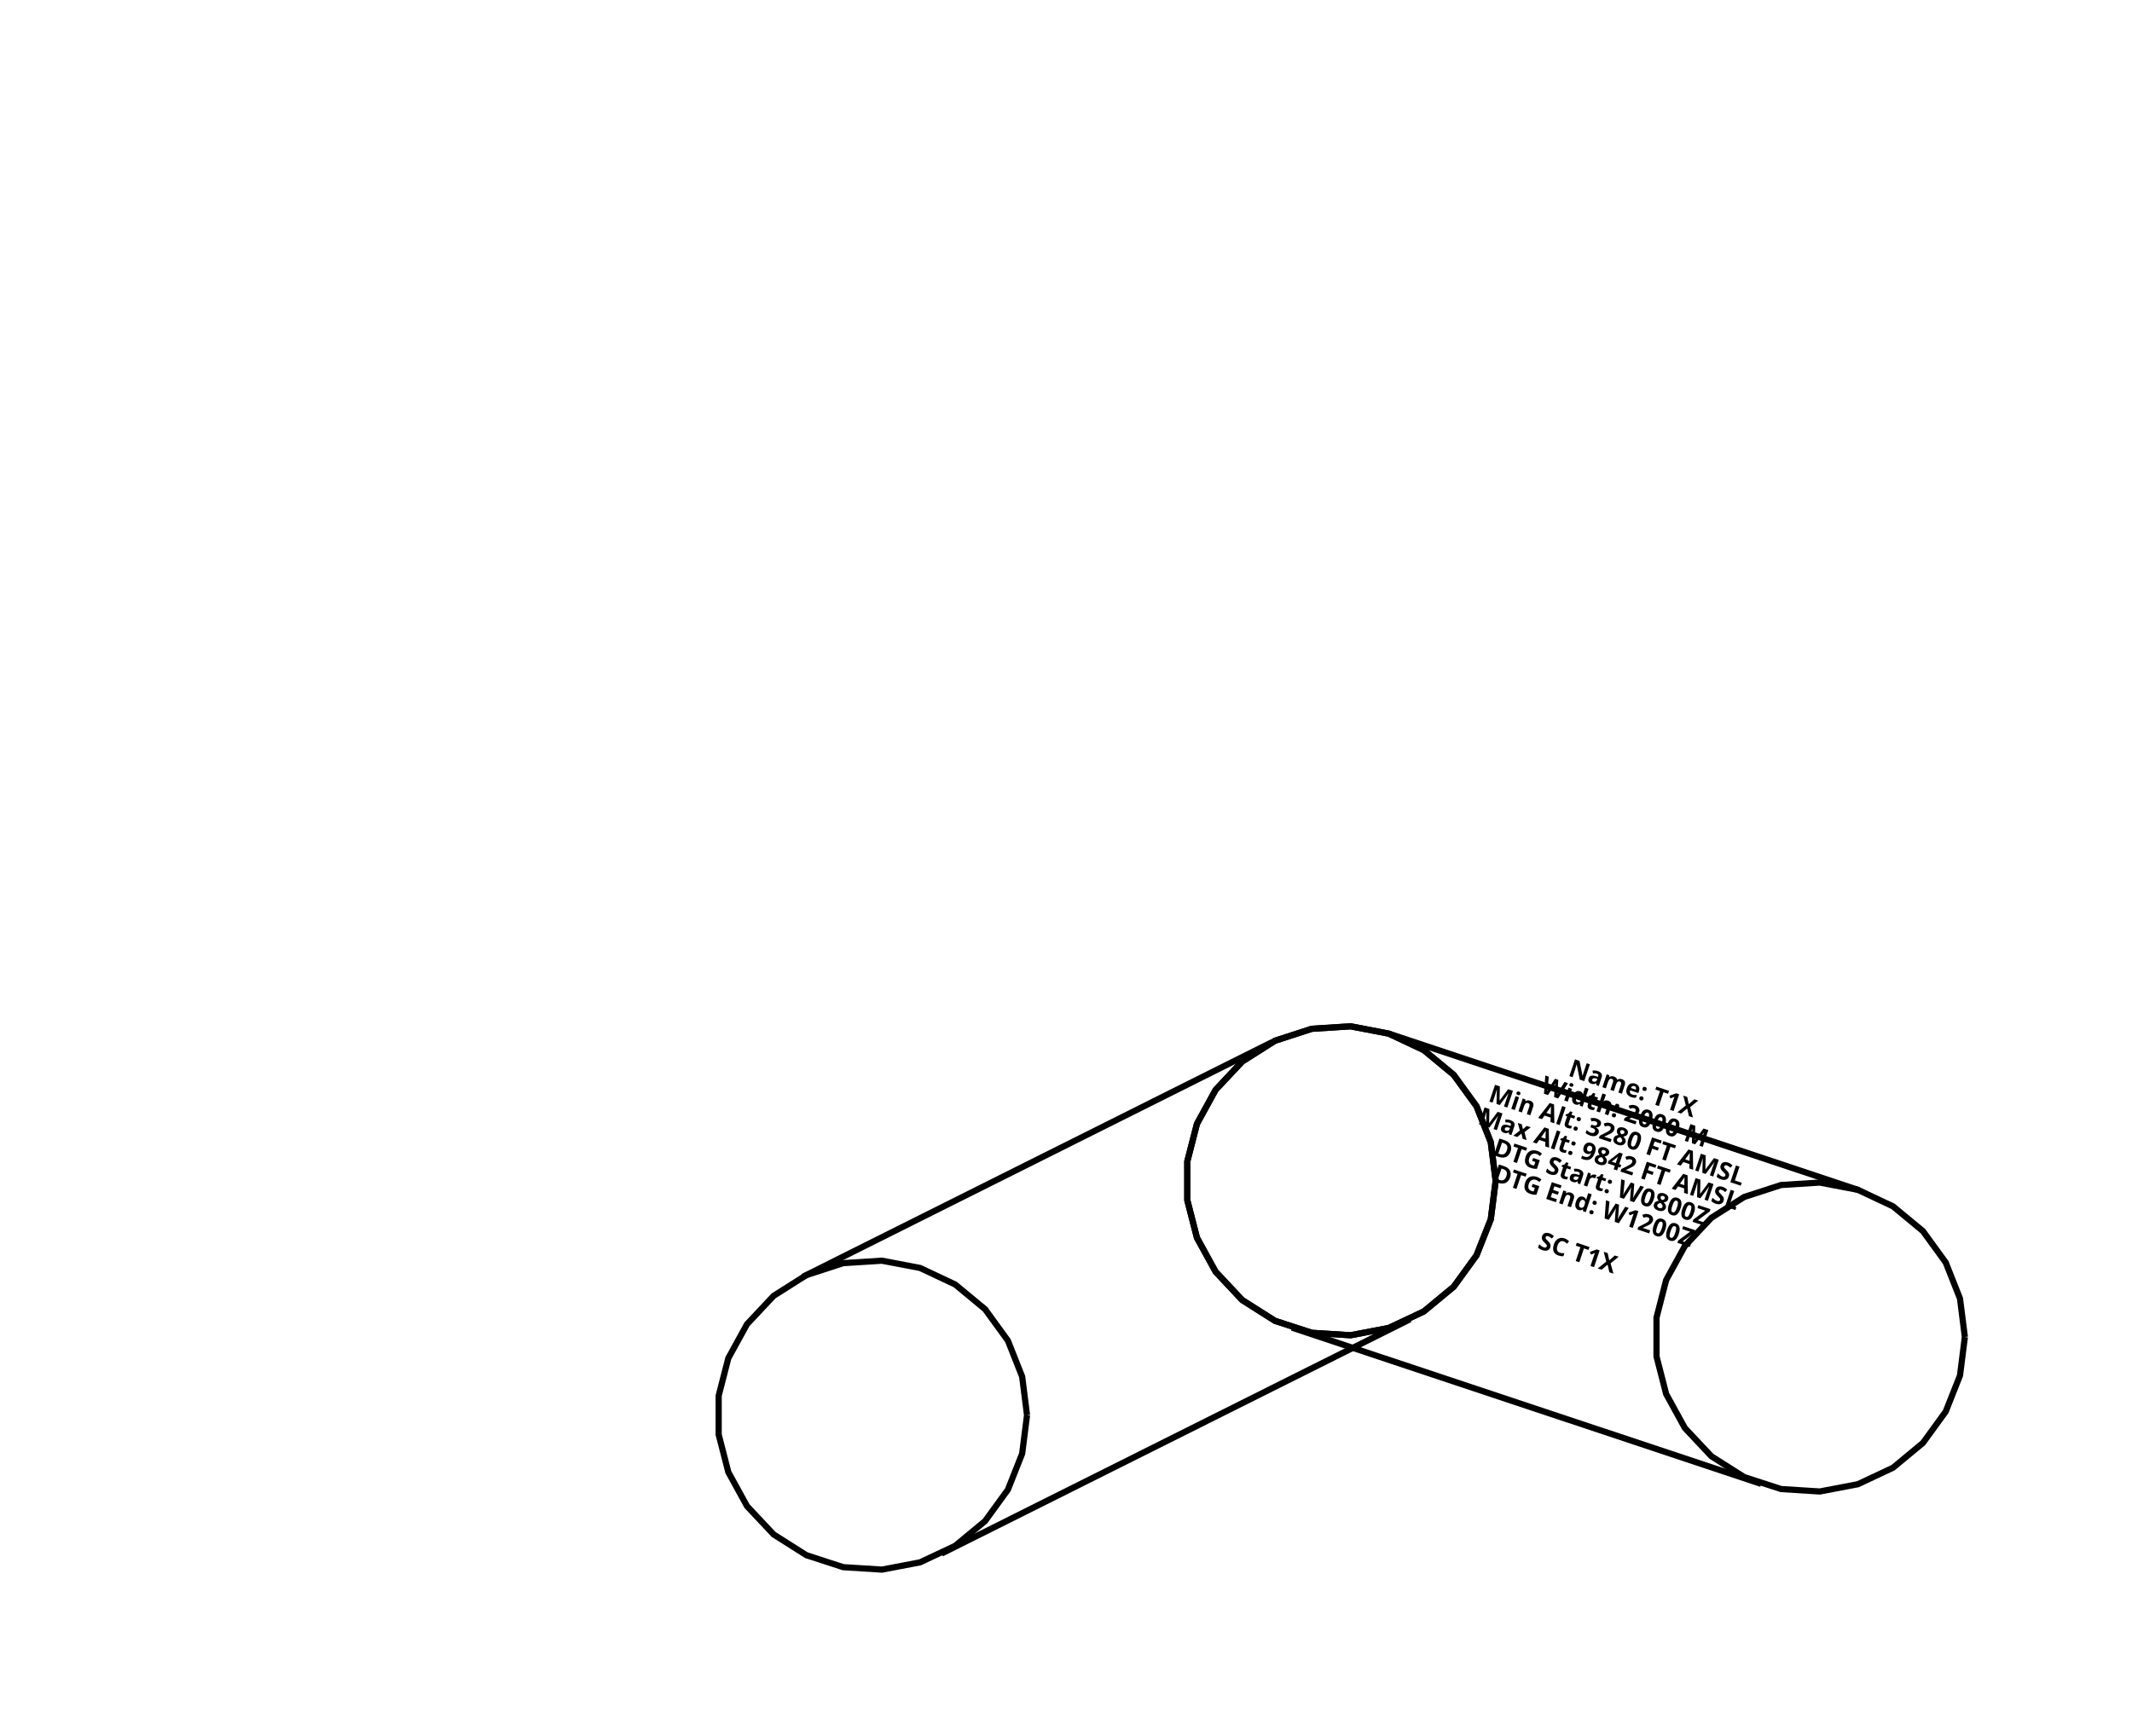
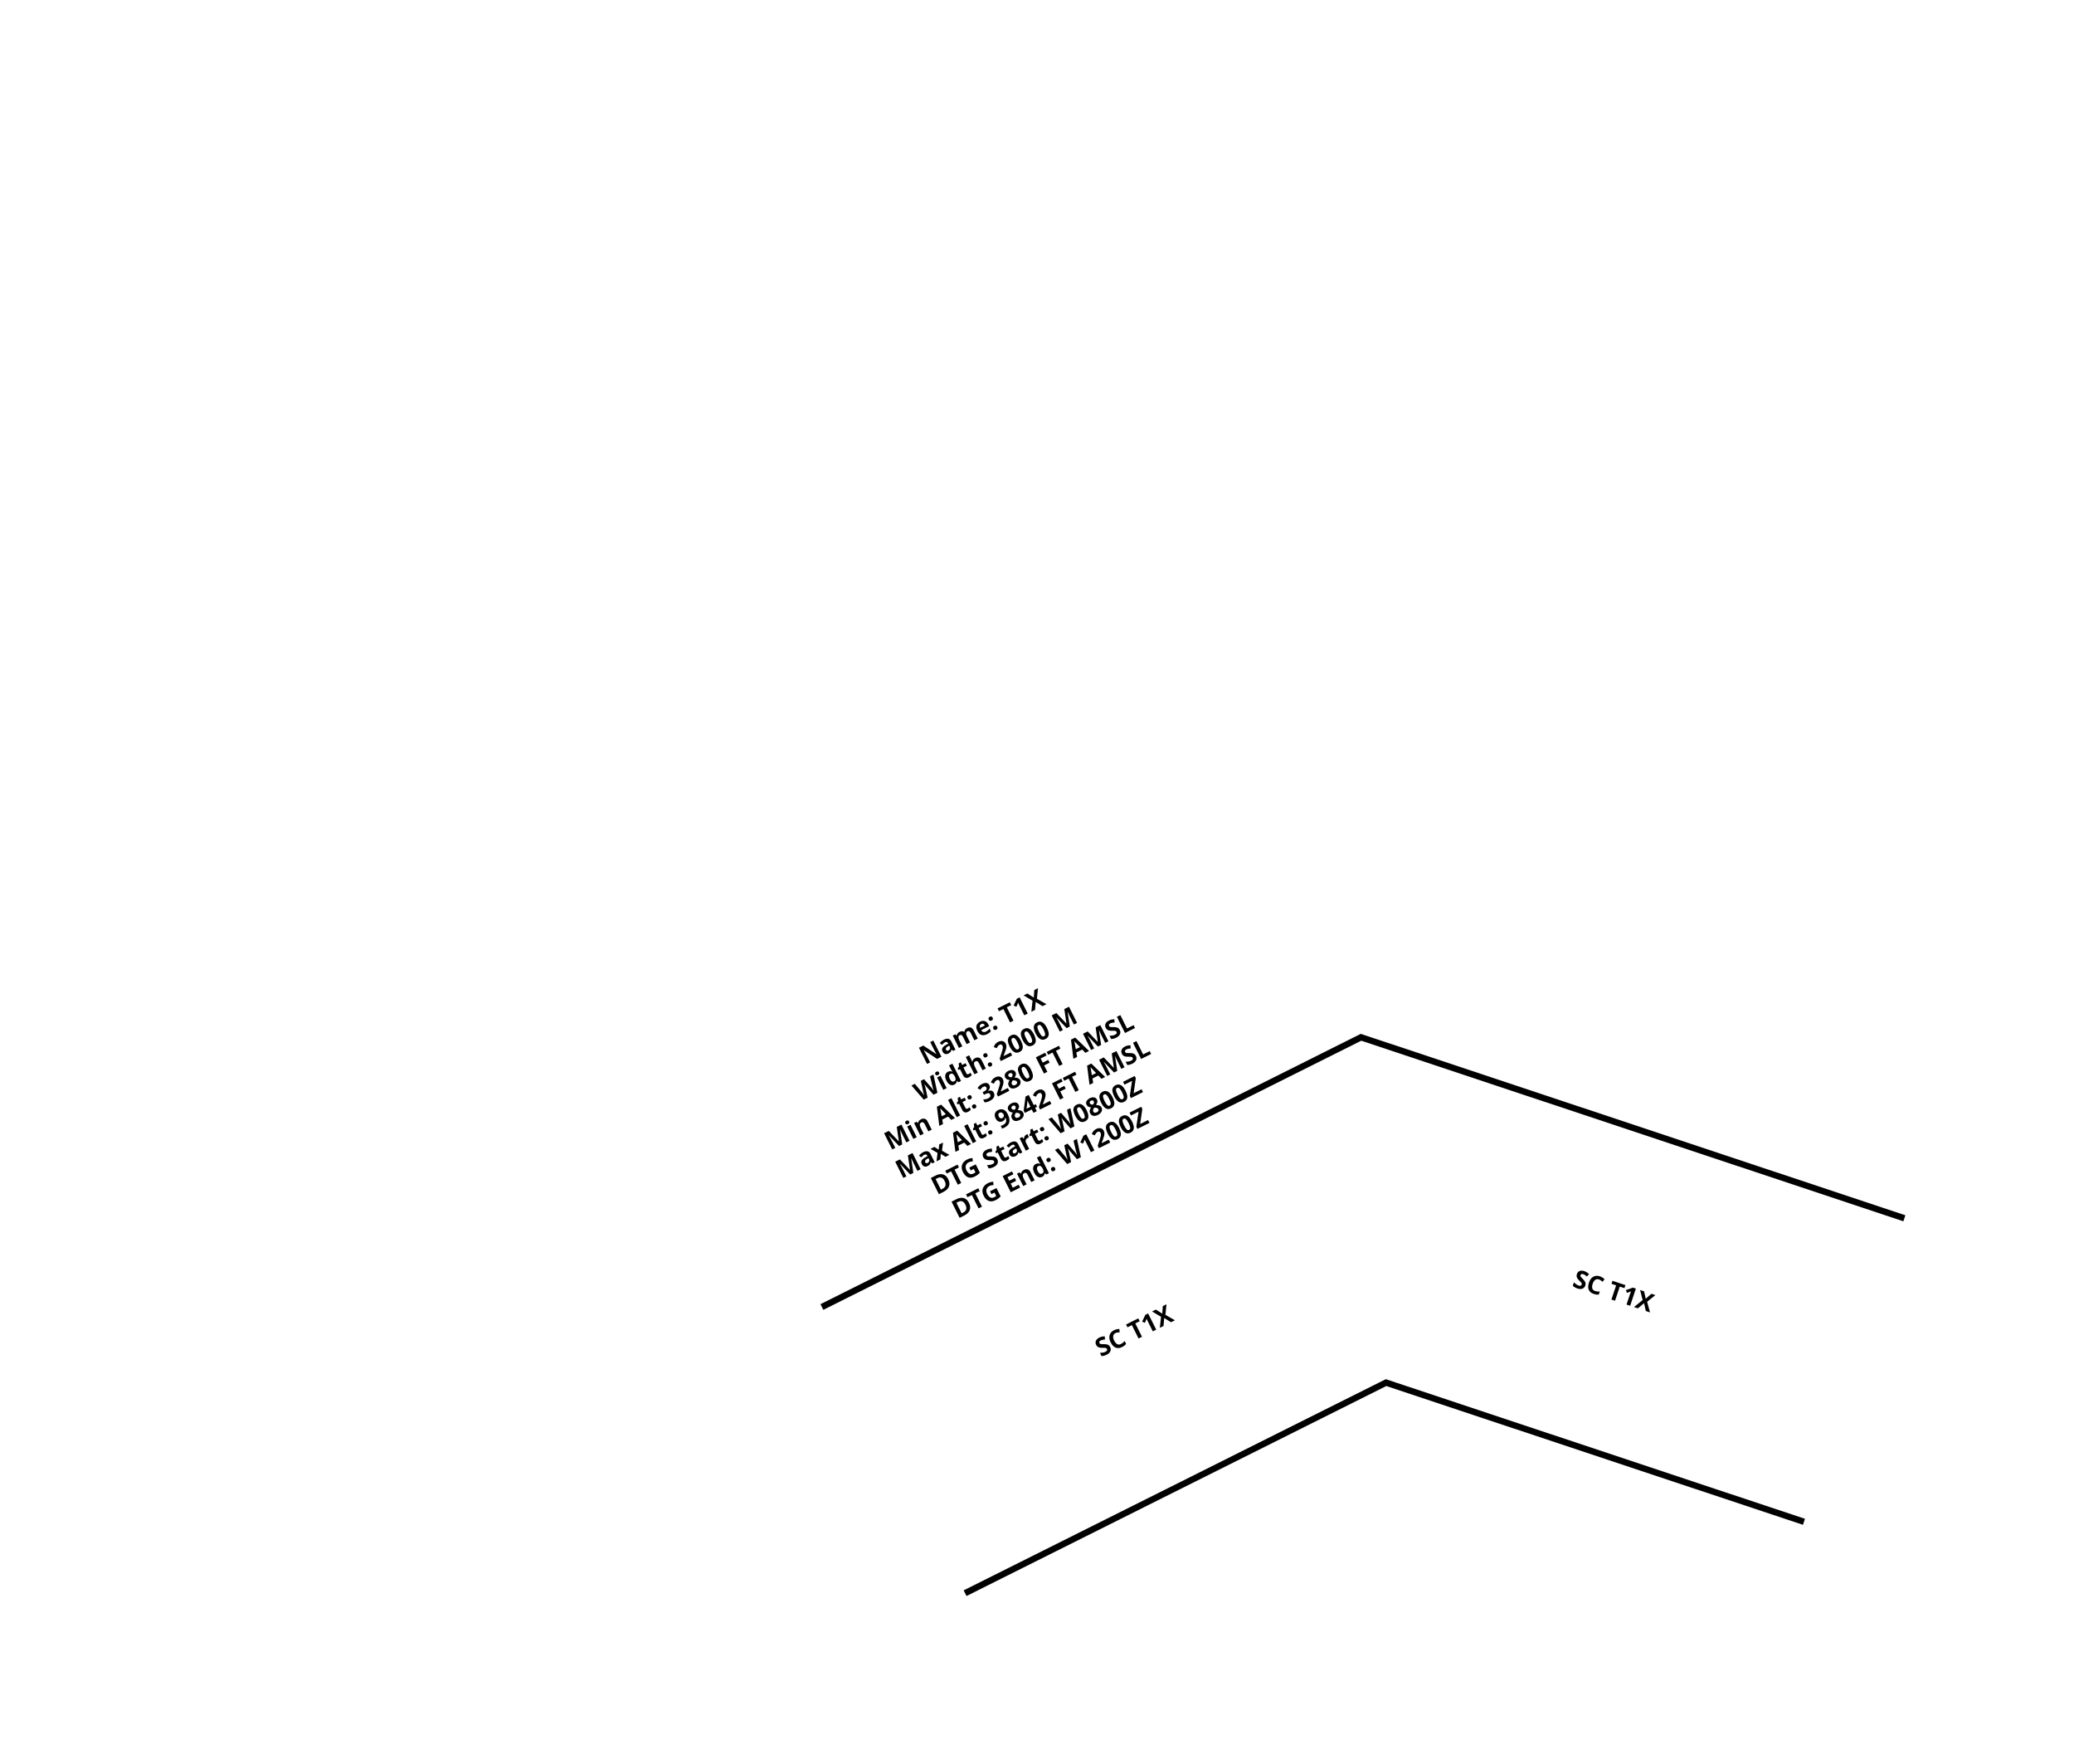
- <svg xmlns="http://www.w3.org/2000/svg" width="1033" height="841" viewBox="0 0 1033 841">
-   <polyline points="389.07,618.71 616.13,505.14" fill="none" stroke="#000000ff" stroke-width="3" stroke-linejoin="miter" stroke-linecap="butt" />
-   <polyline points="456.17,752.87 683.23,639.29" fill="none" stroke="#000000ff" stroke-width="3" stroke-linejoin="miter" stroke-linecap="butt" />
-   <polyline points="673.38,501.06 900.72,576.77" fill="none" stroke="#000000ff" stroke-width="3" stroke-linejoin="miter" stroke-linecap="butt" />
-   <polyline points="625.98,643.37 853.32,719.09" fill="none" stroke="#000000ff" stroke-width="3" stroke-linejoin="miter" stroke-linecap="butt" />
-   <polyline points="724.68,572.22 722.32,590.87 715.4,608.35 704.35,623.56 689.87,635.54 672.86,643.55 654.39,647.07 635.63,645.89 617.75,640.08 601.87,630.01 589,616.3 579.95,599.83 575.27,581.62 575.27,562.82 579.95,544.61 589,528.13 601.87,514.43 617.75,504.35 635.63,498.55 654.39,497.36 672.86,500.89 689.87,508.89 704.35,520.88 715.4,536.09 722.32,553.56 724.68,572.22" fill="none" stroke="#000000ff" stroke-width="3" stroke-linejoin="miter" stroke-linecap="butt" />
-   <polyline points="497.62,685.79 495.26,704.44 488.34,721.92 477.29,737.13 462.81,749.11 445.8,757.12 427.33,760.64 408.57,759.46 390.69,753.65 374.81,743.58 361.94,729.87 352.89,713.4 348.21,695.19 348.21,676.39 352.89,658.18 361.94,641.71 374.81,628 390.69,617.93 408.57,612.12 427.33,610.94 445.8,614.46 462.81,622.47 477.29,634.45 488.34,649.66 495.26,667.14 497.62,685.79" fill="none" stroke="#000000ff" stroke-width="3" stroke-linejoin="miter" stroke-linecap="butt" />
-   <polyline points="952.02,647.93 949.66,666.58 942.74,684.06 931.69,699.27 917.21,711.26 900.2,719.26 881.73,722.78 862.97,721.6 845.09,715.79 829.21,705.72 816.34,692.02 807.29,675.54 802.61,657.33 802.61,638.53 807.29,620.32 816.34,603.85 829.21,590.14 845.09,580.07 862.97,574.26 881.73,573.08 900.2,576.6 917.21,584.61 931.69,596.59 942.74,611.8 949.66,629.28 952.02,647.93" fill="none" stroke="#000000ff" stroke-width="3" stroke-linejoin="miter" stroke-linecap="butt" />
-   <polyline points="724.68,572.22 722.32,590.87 715.4,608.35 704.35,623.56 689.87,635.54 672.86,643.55 654.39,647.07 635.63,645.89 617.75,640.08 601.87,630.01 589,616.3 579.95,599.83 575.27,581.62 575.27,562.82 579.95,544.61 589,528.13 601.87,514.43 617.75,504.35 635.63,498.55 654.39,497.36 672.86,500.89 689.87,508.89 704.35,520.88 715.4,536.09 722.32,553.56 724.68,572.22" fill="none" stroke="#000000ff" stroke-width="3" stroke-linejoin="miter" stroke-linecap="butt" />
-   <text transform="translate(790.17 530.35) rotate(18.51)" x="0" y="-3.6" text-anchor="middle" dominant-baseline="central" font-family="PT Sans" font-size="12" font-weight="bold">Name: T1X</text>
-   <text transform="translate(786.36 541.72) rotate(18.51)" x="0" y="-3.6" text-anchor="middle" dominant-baseline="central" font-family="PT Sans" font-size="12" font-weight="bold">Width: 2000 M</text>
-   <text transform="translate(782.55 553.1) rotate(18.51)" x="0" y="-3.6" text-anchor="middle" dominant-baseline="central" font-family="PT Sans" font-size="12" font-weight="bold">Min Alt: 3280 FT AMSL</text>
-   <text transform="translate(778.74 564.48) rotate(18.51)" x="0" y="-3.6" text-anchor="middle" dominant-baseline="central" font-family="PT Sans" font-size="12" font-weight="bold">Max Alt: 9842 FT AMSL</text>
-   <text transform="translate(774.93 575.86) rotate(18.51)" x="0" y="-3.6" text-anchor="middle" dominant-baseline="central" font-family="PT Sans" font-size="12" font-weight="bold">DTG Start: W0800Z</text>
-   <text transform="translate(771.12 587.24) rotate(18.51)" x="0" y="-3.6" text-anchor="middle" dominant-baseline="central" font-family="PT Sans" font-size="12" font-weight="bold">DTG End: W1200Z</text>
-   <text transform="translate(763.5 610) rotate(18.51)" x="0" y="-3.6" text-anchor="middle" dominant-baseline="central" font-family="PT Sans" font-size="12" font-weight="bold">SC T1X</text>
+ <svg xmlns="http://www.w3.org/2000/svg" width="981" height="834" viewBox="0 0 981 834">
+   <polyline points="388.76,618.12 643.75,490.56 900.77,576.16" fill="none" stroke="#000000ff" stroke-width="3" stroke-linejoin="miter" stroke-linecap="butt" />
+   <polyline points="456.49,753.46 655.6,653.87 853.27,719.7" fill="none" stroke="#000000ff" stroke-width="3" stroke-linejoin="miter" stroke-linecap="butt" />
+   <text transform="translate(502.28 561.31) rotate(-26.57)" x="0" y="-85.2" text-anchor="middle" dominant-baseline="central" font-family="PT Sans" font-size="12" font-weight="bold">Name: T1X</text>
+   <text transform="translate(502.28 561.31) rotate(-26.57)" x="0" y="-70.8" text-anchor="middle" dominant-baseline="central" font-family="PT Sans" font-size="12" font-weight="bold">Width: 2000 M</text>
+   <text transform="translate(502.28 561.31) rotate(-26.57)" x="0" y="-56.4" text-anchor="middle" dominant-baseline="central" font-family="PT Sans" font-size="12" font-weight="bold">Min Alt: 3280 FT AMSL</text>
+   <text transform="translate(502.28 561.31) rotate(-26.57)" x="0" y="-42" text-anchor="middle" dominant-baseline="central" font-family="PT Sans" font-size="12" font-weight="bold">Max Alt: 9842 FT AMSL</text>
+   <text transform="translate(502.28 561.31) rotate(-26.57)" x="0" y="-27.6" text-anchor="middle" dominant-baseline="central" font-family="PT Sans" font-size="12" font-weight="bold">DTG Start: W0800Z</text>
+   <text transform="translate(502.28 561.31) rotate(-26.57)" x="0" y="-13.2" text-anchor="middle" dominant-baseline="central" font-family="PT Sans" font-size="12" font-weight="bold">DTG End: W1200Z</text>
+   <text transform="translate(536.15 628.99) rotate(-26.57)" x="0" y="0" text-anchor="middle" dominant-baseline="central" font-family="PT Sans" font-size="12" font-weight="bold">SC T1X</text>
+   <text transform="translate(763.35 610.06) rotate(18.43)" x="0" y="0" text-anchor="middle" dominant-baseline="central" font-family="PT Sans" font-size="12" font-weight="bold">SC T1X</text>
</svg>
